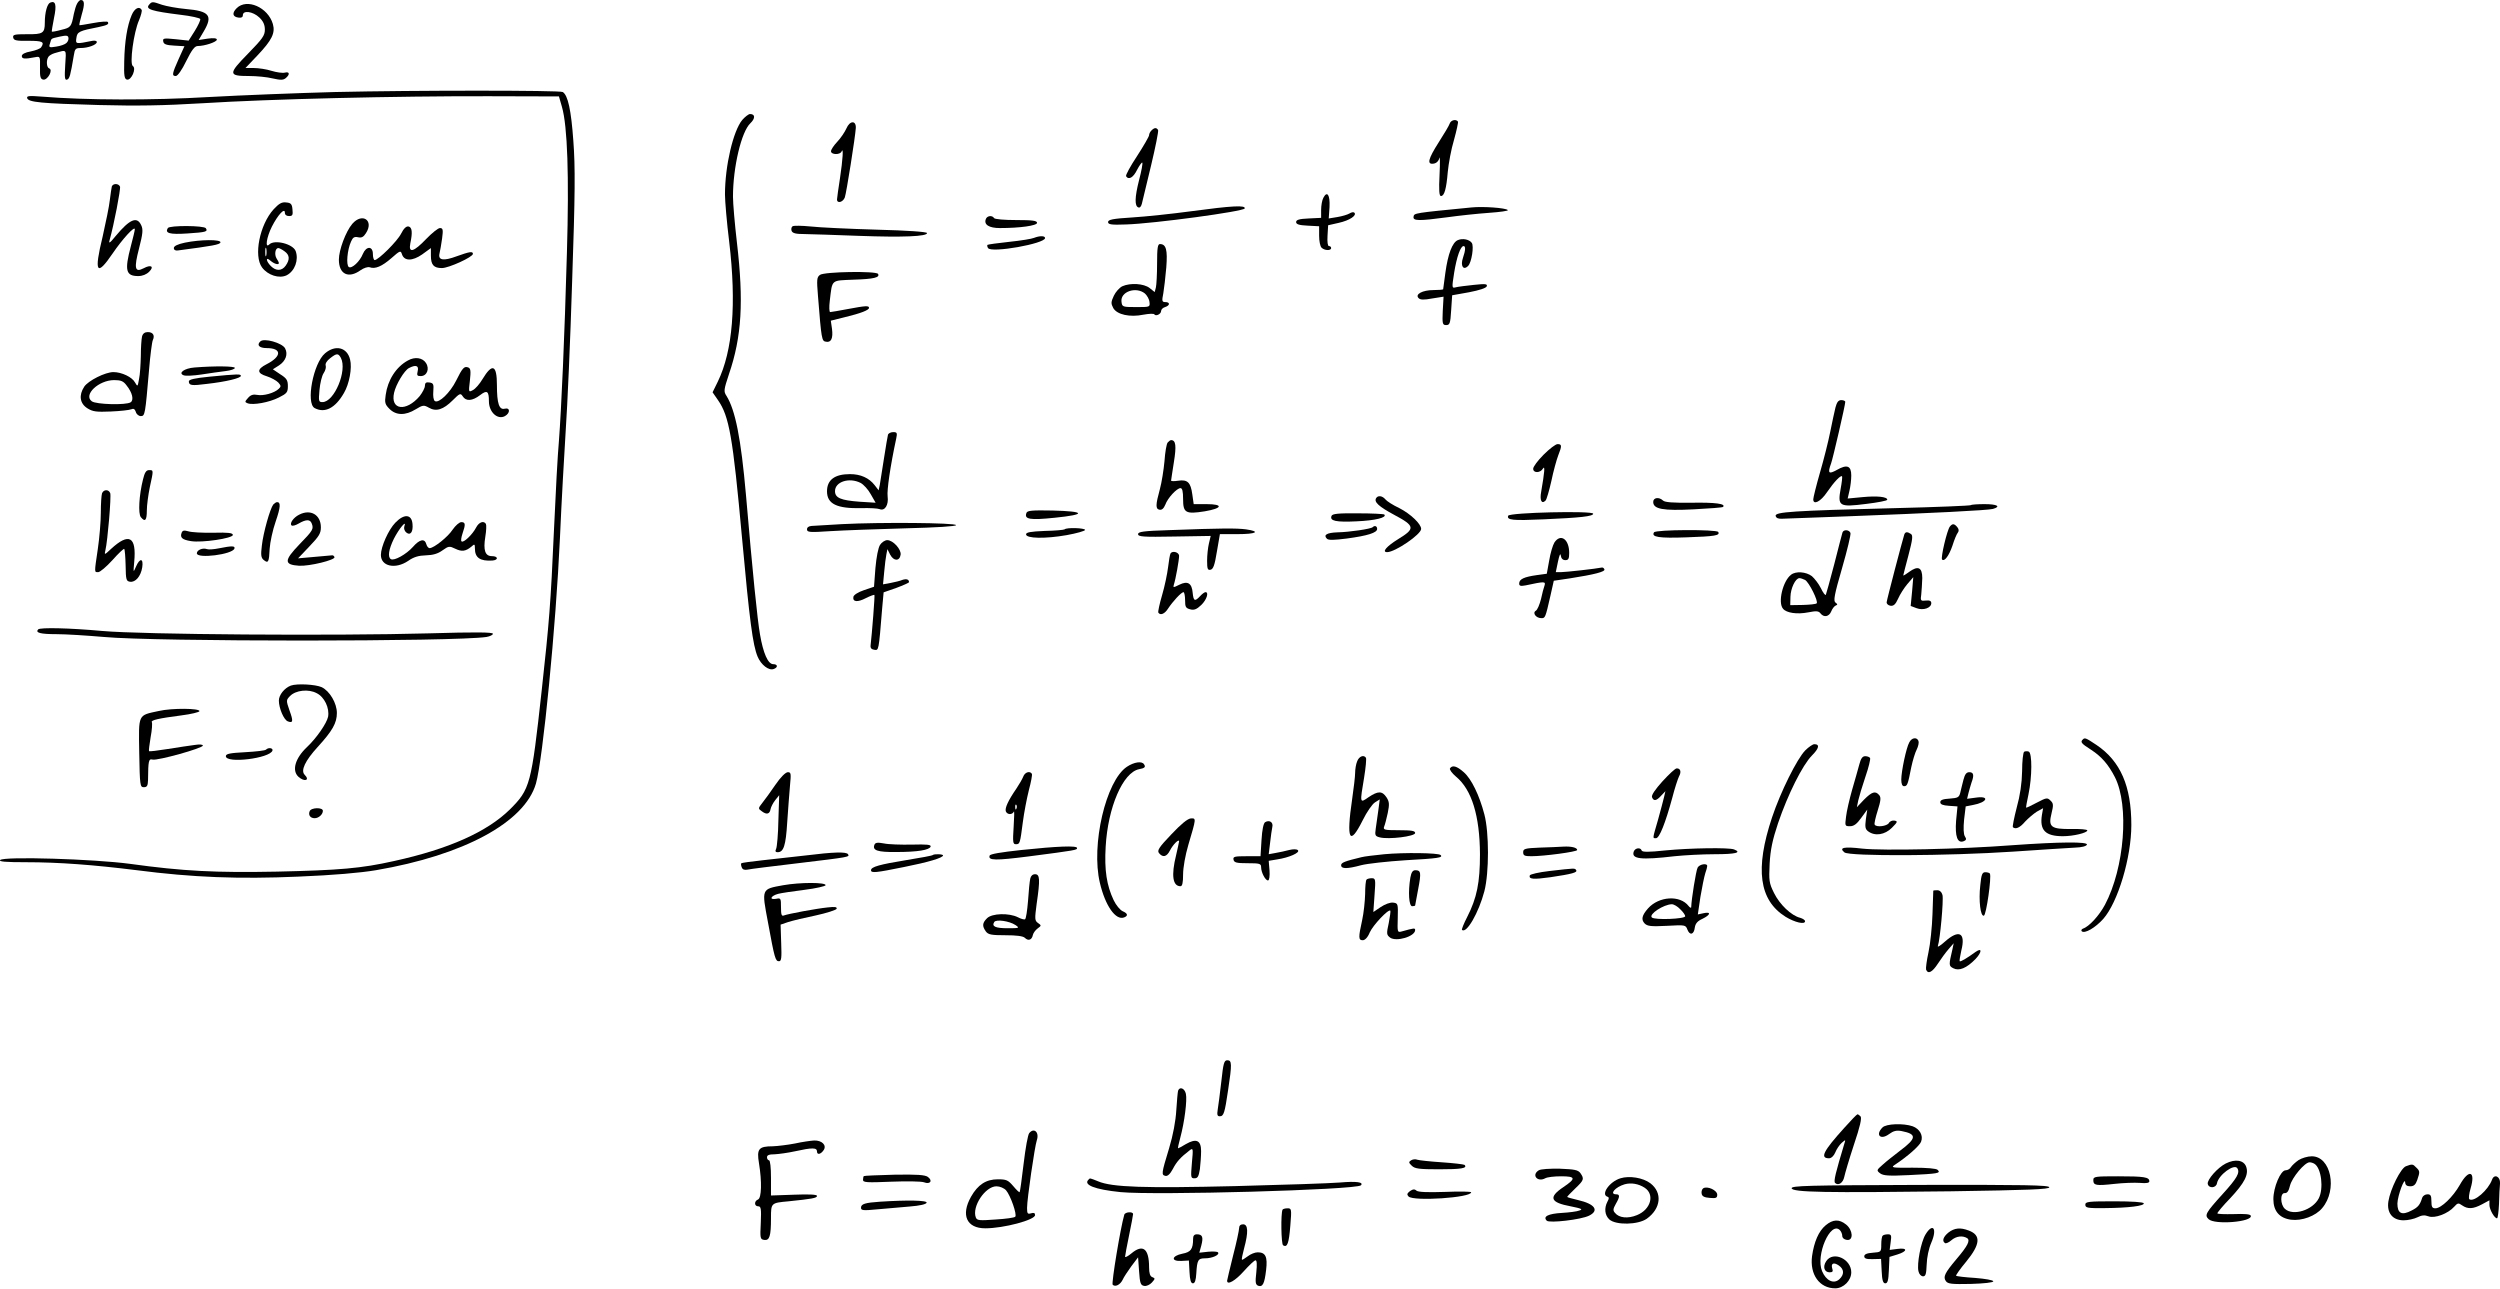
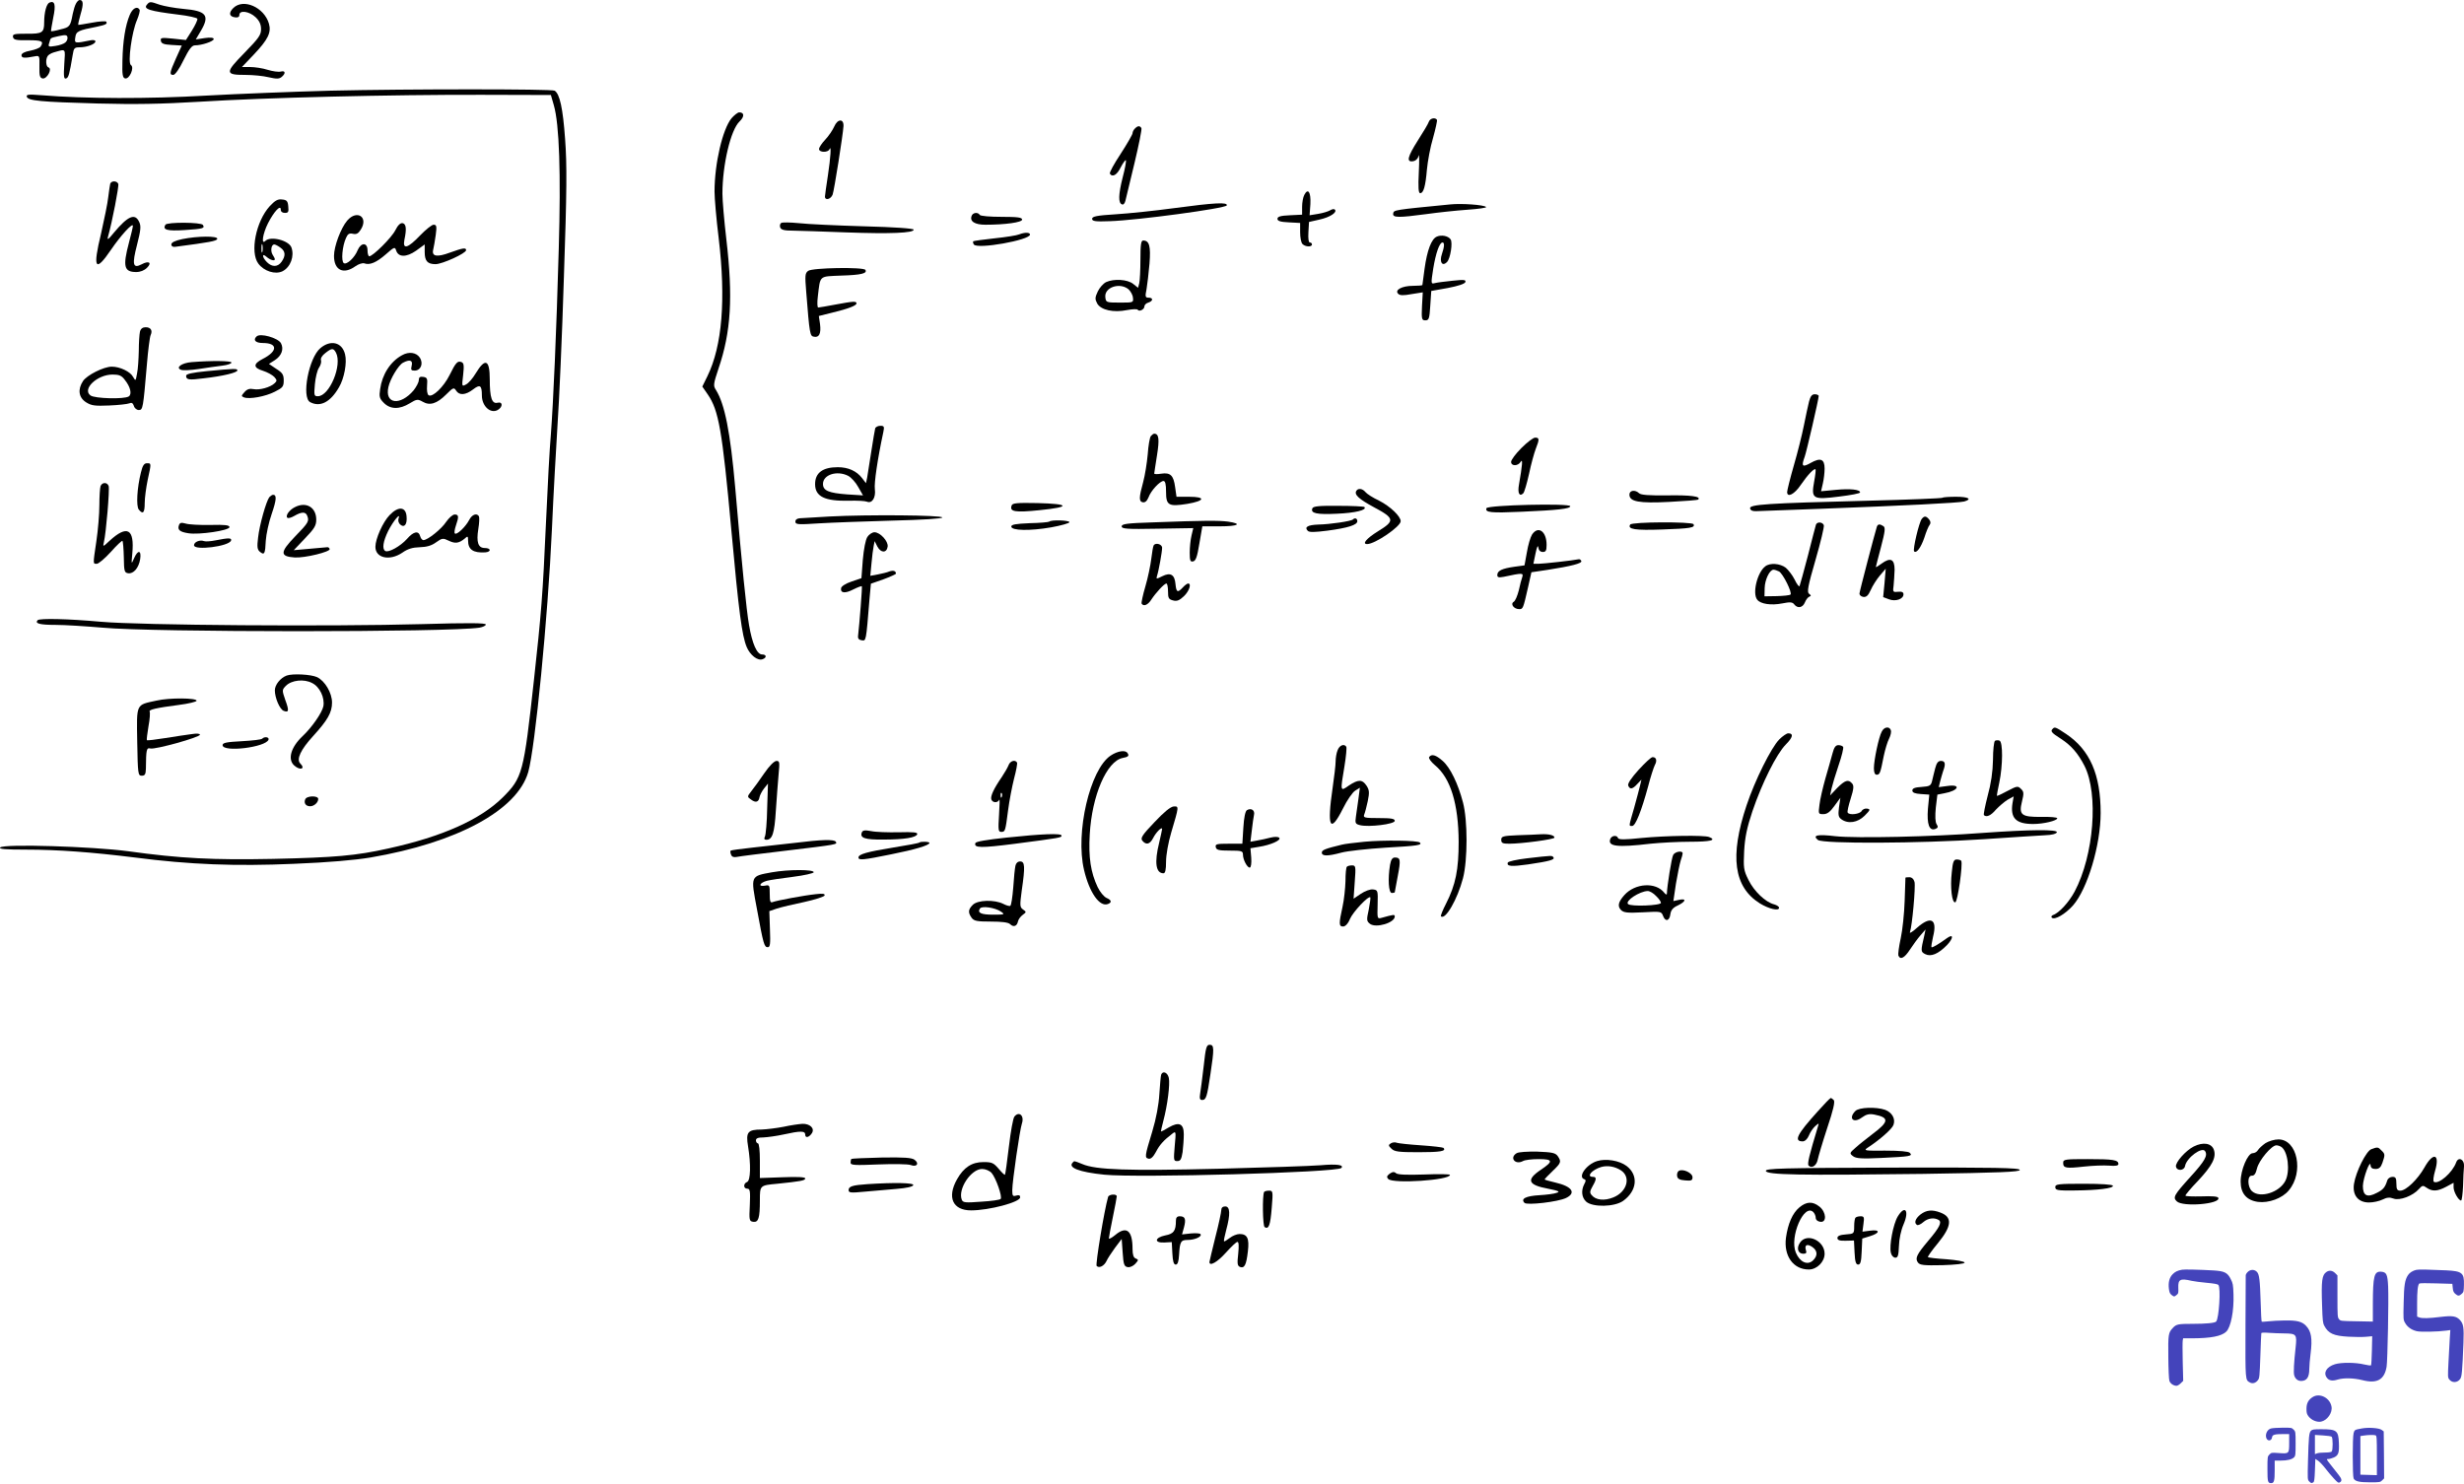
- <svg xmlns="http://www.w3.org/2000/svg" version="1.0" width="1249.683pt" height="644pt" viewBox="0 0 1249.683 644" preserveAspectRatio="xMidYMid meet">
+ <svg xmlns="http://www.w3.org/2000/svg" version="1.0" width="1249.683pt" height="752.362pt" viewBox="0 0 1249.683 752.362" preserveAspectRatio="xMidYMid meet">
  <g transform="translate(-20.60288,691) scale(0.1,-0.1)" fill="#000000" stroke="none">
    <path d="M592 6893 c-6 -10 -13 -34 -17 -53 -12 -64 -15 -68 -62 -79 -25 -7 -47 -11 -48 -9 -1 2 4 32 11 68 14 66 8 88 -19 77 -15 -6 -27 -49 -27 -101 0 -52 -10 -58 -89 -57 -63 0 -72 -2 -69 -17 3 -14 15 -17 76 -16 70 0 82 -5 64 -32 -4 -7 -27 -16 -52 -21 -29 -5 -45 -14 -45 -23 0 -15 15 -16 66 -6 26 5 26 4 25 -52 -1 -46 2 -57 16 -60 22 -4 51 49 30 56 -13 4 -16 40 -4 58 4 6 17 14 30 18 65 18 59 24 54 -60 -4 -62 -2 -76 9 -72 13 4 17 20 34 121 5 33 9 37 35 37 36 0 80 16 80 30 0 6 -10 8 -22 6 -84 -17 -85 -17 -80 15 4 30 14 35 112 54 42 9 52 14 45 25 -2 4 -35 2 -72 -5 -38 -7 -69 -12 -70 -11 -2 2 4 26 12 55 15 50 14 71 -5 71 -5 0 -13 -8 -18 -17z m-54 -198 c-7 -7 -30 -15 -51 -18 -36 -6 -38 -4 -31 16 8 27 2 23 49 34 32 7 41 6 43 -5 2 -8 -2 -20 -10 -27z" />
    <path d="M951 6886 c-19 -22 13 -32 158 -50 52 -6 96 -16 98 -21 2 -6 -11 -33 -27 -59 l-31 -49 -65 7 c-60 6 -65 5 -62 -11 2 -14 15 -19 55 -21 l51 -3 -29 -64 c-33 -74 -35 -85 -14 -85 9 0 31 31 52 75 28 56 42 75 58 75 34 0 95 20 95 32 0 7 -16 9 -45 5 l-46 -7 26 44 c46 78 28 101 -90 111 -44 4 -97 14 -119 21 -48 17 -51 17 -65 0z" />
    <path d="M1389 6869 c-24 -24 -21 -43 9 -47 15 -2 22 2 22 12 0 26 50 19 82 -11 20 -19 28 -37 28 -61 0 -30 -12 -46 -85 -121 -99 -101 -98 -111 6 -111 37 0 90 -5 118 -12 40 -9 53 -9 66 2 21 18 19 33 -5 27 -11 -3 -41 1 -67 9 -25 8 -65 14 -88 14 l-42 0 60 63 c72 76 90 112 77 157 -24 83 -130 130 -181 79z" />
    <path d="M864 6834 c-22 -52 -35 -131 -37 -231 -2 -73 1 -88 14 -91 22 -4 48 56 29 68 -17 10 4 168 31 229 10 24 16 47 13 52 -12 20 -36 7 -50 -27z" />
    <path d="M1881 6450 c-184 -5 -468 -16 -630 -25 -288 -17 -615 -16 -835 2 -65 5 -78 4 -74 -8 7 -20 68 -26 358 -34 192 -5 320 -3 520 9 334 21 969 36 1428 35 l352 -1 15 -52 c28 -97 36 -347 25 -726 -12 -432 -28 -785 -40 -943 -6 -65 -17 -267 -25 -450 -16 -363 -24 -461 -61 -797 -52 -474 -58 -495 -159 -596 -114 -112 -305 -198 -579 -258 -165 -37 -272 -46 -586 -53 -304 -6 -468 2 -735 39 -180 24 -629 38 -648 19 -8 -8 25 -11 130 -11 163 0 336 -13 553 -40 278 -36 510 -45 807 -32 175 7 310 19 388 32 440 75 744 240 800 433 35 123 100 787 120 1227 8 184 22 427 29 540 8 113 23 448 32 744 15 437 16 570 6 702 -11 154 -27 228 -53 244 -14 9 -742 9 -1138 0z" />
    <path d="M3916 6310 c-45 -55 -86 -229 -86 -372 0 -33 9 -139 21 -236 37 -311 18 -546 -57 -700 l-26 -53 27 -39 c56 -81 74 -181 120 -687 38 -417 54 -537 78 -595 17 -41 56 -72 81 -62 22 8 20 24 -3 24 -26 0 -50 55 -66 149 -13 73 -37 311 -70 696 -25 284 -53 425 -98 497 -14 21 -13 30 13 108 64 187 74 363 40 655 -11 94 -20 198 -20 232 0 147 42 325 87 367 25 24 25 46 -2 46 -7 0 -25 -14 -39 -30z" />
    <path d="M7453 6293 c-3 -10 -28 -52 -55 -94 -54 -85 -60 -112 -26 -107 14 2 25 12 29 28 3 14 4 -23 1 -82 -4 -79 -2 -108 7 -108 17 0 27 36 34 120 4 42 17 114 31 160 13 47 22 88 20 92 -9 14 -35 8 -41 -9z" />
    <path d="M4437 6268 c-8 -18 -28 -48 -46 -67 -17 -18 -31 -39 -31 -47 0 -18 46 -19 53 -1 10 24 6 -40 -8 -133 -8 -52 -15 -101 -15 -107 0 -22 30 -14 39 10 8 22 52 301 55 347 2 39 -30 38 -47 -2z" />
    <path d="M5962 6258 c-7 -7 -12 -17 -12 -24 0 -6 -27 -53 -60 -104 -33 -50 -58 -95 -55 -101 13 -20 36 -7 55 32 12 23 24 39 26 36 3 -3 -4 -42 -16 -87 -22 -87 -23 -131 -3 -137 7 -3 14 6 17 19 3 13 24 99 46 191 22 92 38 172 35 177 -8 13 -18 13 -33 -2z" />
    <path d="M765 5978 c-2 -7 -6 -38 -10 -68 -3 -30 -20 -112 -36 -183 -44 -180 -30 -202 50 -84 49 72 111 140 111 121 0 -6 -9 -44 -20 -85 -32 -121 -25 -149 37 -149 21 0 41 8 55 22 26 26 9 37 -28 17 -44 -23 -49 -1 -23 99 19 74 21 95 11 116 -21 46 -57 31 -128 -54 -29 -36 -36 -40 -30 -20 21 74 56 255 52 267 -7 17 -35 17 -41 1z" />
    <path d="M6821 5921 c-6 -11 -11 -38 -11 -60 l0 -40 -62 -3 c-48 -2 -63 -7 -63 -18 0 -11 14 -16 58 -18 l57 -3 0 -47 c0 -27 5 -53 12 -60 15 -15 48 -16 48 -2 0 6 -5 10 -11 10 -6 0 -9 20 -7 52 l3 52 53 12 c54 12 92 37 78 51 -4 4 -15 2 -24 -4 -10 -6 -37 -14 -61 -18 l-43 -7 4 57 c3 61 -12 83 -31 46z" />
    <path d="M1574 5864 c-70 -77 -101 -233 -58 -291 29 -39 86 -57 123 -39 41 21 61 77 45 121 -14 36 -106 59 -132 33 -22 -22 -14 35 13 89 30 59 65 97 65 70 0 -11 8 -17 21 -17 17 0 20 5 17 33 -2 27 -8 33 -31 35 -22 3 -36 -5 -63 -34z m-37 -231 c-3 -10 -5 -2 -5 17 0 19 2 27 5 18 2 -10 2 -26 0 -35z m91 21 c26 -18 28 -41 6 -72 -19 -27 -48 -28 -74 -2 -25 25 -27 49 -2 27 18 -16 42 -23 42 -12 0 3 -5 14 -12 24 -11 19 -6 51 9 51 5 0 19 -7 31 -16z" />
    <path d="M6160 5854 c-96 -13 -229 -27 -295 -31 -97 -6 -120 -11 -120 -23 0 -12 15 -15 90 -12 137 4 588 65 593 80 5 17 -60 14 -268 -14z" />
    <path d="M7561 5873 c-287 -28 -286 -28 -289 -46 -4 -22 27 -22 169 -3 57 8 150 18 207 22 57 4 100 10 95 14 -10 11 -126 19 -182 13z" />
    <path d="M5134 5815 c-11 -28 16 -45 70 -45 101 0 186 12 186 26 0 11 -23 14 -104 14 -59 0 -108 4 -111 10 -9 15 -35 12 -41 -5z" />
    <path d="M1967 5791 c-33 -39 -67 -131 -67 -179 0 -73 48 -96 108 -53 17 12 37 18 46 15 27 -10 61 4 109 46 42 37 46 39 52 20 11 -36 52 -36 101 -2 l44 32 0 -38 c0 -46 14 -62 55 -62 34 0 155 55 155 71 0 14 -17 11 -81 -12 -67 -25 -94 -20 -86 14 3 12 9 46 13 75 6 45 4 52 -11 52 -9 0 -40 -25 -69 -55 -61 -64 -89 -73 -79 -22 12 56 9 81 -9 85 -11 2 -24 -10 -37 -36 -19 -38 -114 -132 -132 -132 -5 0 -9 14 -9 30 0 41 -33 41 -50 1 -15 -38 -55 -75 -70 -66 -15 9 -8 87 11 128 9 21 17 25 35 21 17 -4 27 1 39 20 42 64 -18 105 -68 47z" />
    <path d="M4168 5779 c-6 -4 -8 -14 -5 -23 5 -12 21 -16 64 -16 32 -1 155 -4 273 -9 222 -8 341 -3 340 14 0 6 -96 13 -252 17 -139 4 -288 11 -331 16 -42 4 -82 5 -89 1z" />
    <path d="M1045 5770 c-16 -26 9 -33 98 -27 93 6 103 9 92 26 -8 14 -182 15 -190 1z" />
    <path d="M5375 5721 c-11 -5 -67 -14 -125 -20 -57 -6 -106 -13 -108 -15 -2 -3 -1 -10 3 -16 16 -26 285 22 285 50 0 12 -27 12 -55 1z" />
    <path d="M7494 5710 c-28 -11 -50 -69 -63 -164 -6 -43 -11 -79 -11 -82 0 -2 -22 -4 -48 -4 -55 0 -94 -21 -75 -40 8 -9 26 -10 68 -2 l57 9 -4 -71 c-3 -65 -1 -71 17 -71 18 0 21 8 25 74 l5 75 84 15 c52 10 86 21 89 30 4 12 -7 13 -64 7 -38 -4 -79 -9 -90 -12 -21 -5 -21 -5 -9 73 13 80 32 133 47 133 11 0 10 -21 -3 -59 -14 -40 2 -65 26 -40 17 17 30 99 18 115 -12 17 -45 24 -69 14z" />
    <path d="M1130 5697 c-37 -8 -55 -17 -55 -27 0 -9 8 -14 20 -12 175 23 209 29 213 40 5 16 -101 15 -178 -1z" />
    <path d="M5990 5593 c0 -54 -3 -108 -6 -120 l-6 -23 -25 20 c-29 23 -97 27 -137 9 -14 -7 -33 -28 -42 -47 -15 -32 -15 -39 -3 -62 19 -33 83 -47 151 -33 27 5 51 6 54 2 7 -12 34 1 34 16 0 8 9 17 20 20 25 8 26 25 1 25 -16 0 -18 5 -10 43 4 24 11 82 15 130 7 89 -1 117 -32 117 -11 0 -14 -21 -14 -97z m-61 -150 c11 -10 22 -29 23 -43 3 -25 2 -25 -67 -25 -68 0 -70 1 -73 27 -6 50 72 77 117 41z" />
    <path d="M4305 5536 c-16 -12 -17 -22 -10 -107 17 -215 19 -224 39 -227 27 -6 37 17 31 64 l-6 41 68 17 c83 20 123 36 123 47 0 12 -16 11 -107 -6 -43 -8 -82 -15 -87 -15 -5 0 -6 25 -2 57 13 108 4 100 119 105 101 3 133 11 122 29 -10 15 -268 11 -290 -5z" />
    <path d="M916 5228 c-3 -13 -6 -57 -6 -98 -1 -41 -4 -93 -9 -115 -7 -39 -7 -39 -20 -17 -14 27 -67 52 -108 52 -41 0 -126 -43 -146 -73 -28 -43 -22 -84 16 -108 27 -17 45 -19 117 -16 47 2 92 7 102 11 11 5 18 2 23 -13 3 -12 15 -21 25 -21 21 0 22 9 41 230 6 74 15 142 19 150 11 23 1 40 -25 40 -15 0 -25 -7 -29 -22z m-77 -245 c29 -36 37 -73 20 -84 -23 -15 -173 -11 -194 5 -44 32 34 106 112 106 33 0 46 -5 62 -27z" />
    <path d="M1507 5203 c-19 -18 -5 -33 32 -33 77 0 76 -42 -1 -81 -49 -25 -48 -45 2 -60 22 -7 47 -21 57 -31 14 -16 15 -20 2 -32 -22 -21 -77 -36 -107 -30 -20 4 -33 0 -46 -15 -17 -19 -17 -21 -2 -27 27 -10 107 4 156 29 40 20 45 26 45 57 0 29 -6 39 -38 59 l-37 25 30 19 c34 22 47 56 31 86 -15 27 -106 53 -124 34z" />
    <path d="M1831 5144 c-59 -49 -97 -250 -52 -274 51 -27 103 0 146 75 27 45 42 126 31 168 -15 61 -73 75 -125 31z m79 -23 c33 -63 -33 -221 -92 -221 -19 0 -20 4 -15 60 3 34 12 72 21 85 9 13 13 30 10 38 -3 9 6 24 22 36 33 26 41 26 54 2z" />
    <path d="M2245 5108 c-59 -32 -101 -98 -111 -172 -6 -39 -3 -48 19 -70 33 -33 79 -34 131 -2 36 22 41 22 66 8 36 -21 72 -10 119 37 35 35 39 37 50 20 16 -26 48 -24 87 6 35 27 44 20 44 -31 0 -54 43 -94 80 -74 27 15 27 44 -1 37 -28 -7 -39 26 -39 118 0 102 -23 111 -72 30 -14 -24 -36 -49 -48 -55 -22 -12 -22 -11 -15 48 5 47 4 60 -8 65 -20 8 -29 -1 -61 -66 -30 -60 -86 -114 -106 -102 -7 4 -10 25 -8 49 3 36 0 41 -19 44 -17 3 -23 -2 -23 -17 0 -10 -12 -33 -26 -51 -68 -80 -148 -70 -128 17 9 41 51 111 74 123 34 18 51 13 44 -15 -5 -21 -3 -25 15 -25 31 0 46 36 26 66 -17 26 -55 32 -90 12z" />
    <path d="M1178 5073 c-51 -4 -83 -28 -54 -39 10 -4 49 -2 89 4 40 6 93 14 120 17 26 3 47 10 47 16 0 9 -102 10 -202 2z" />
    <path d="M1253 5027 c-72 -7 -103 -14 -103 -23 0 -21 13 -23 90 -13 98 11 170 29 170 40 0 10 -12 10 -157 -4z" />
    <path d="M9381 4873 c-5 -21 -17 -75 -26 -121 -9 -46 -32 -138 -51 -203 -19 -66 -34 -127 -34 -135 0 -30 37 -12 69 36 35 51 68 86 75 79 2 -2 -1 -30 -7 -62 -16 -88 -7 -93 127 -76 58 7 106 16 106 21 0 15 -51 20 -124 13 l-74 -7 9 39 c5 21 9 55 9 76 0 49 -21 57 -72 28 -41 -23 -47 -17 -29 32 9 24 71 292 71 308 0 5 -9 9 -20 9 -14 0 -22 -10 -29 -37z" />
    <path d="M4645 4738 c-2 -7 -11 -60 -20 -118 -9 -58 -18 -117 -21 -133 l-6 -28 -20 26 c-28 36 -70 55 -123 55 -77 0 -115 -29 -115 -86 0 -63 49 -87 173 -84 40 1 80 -1 90 -5 26 -11 46 21 40 64 -4 30 13 149 43 289 6 28 4 32 -15 32 -12 0 -23 -6 -26 -12z m-137 -242 c15 -8 38 -33 51 -57 l24 -42 -80 5 c-94 7 -123 19 -123 53 0 47 71 70 128 41z" />
    <path d="M6043 4698 c-6 -7 -13 -49 -16 -93 -4 -44 -14 -107 -23 -140 -22 -80 -22 -99 -2 -103 12 -2 21 6 29 25 12 34 58 83 76 83 9 0 13 -16 13 -55 0 -69 13 -76 108 -61 89 15 95 36 9 36 l-64 0 -7 49 c-8 60 -24 75 -71 68 -19 -3 -35 -3 -35 1 0 4 7 45 14 92 13 81 10 110 -14 110 -4 0 -12 -6 -17 -12z" />
    <path d="M7922 4637 c-29 -29 -52 -60 -52 -70 0 -23 36 -22 49 1 11 17 8 -17 -9 -116 -8 -43 2 -64 22 -44 5 5 18 49 29 98 10 49 26 106 34 127 19 48 19 57 -3 57 -10 0 -41 -24 -70 -53z" />
    <path d="M921 4514 c-20 -79 -25 -172 -11 -189 21 -26 30 -17 30 33 0 26 7 78 15 117 19 87 19 85 -4 85 -14 0 -22 -12 -30 -46z" />
    <path d="M716 4444 c-3 -9 -6 -52 -6 -97 0 -45 -7 -127 -15 -181 -18 -122 -18 -116 2 -116 9 0 41 27 71 60 30 34 57 59 59 56 3 -3 6 -40 7 -83 1 -71 3 -78 22 -81 27 -4 54 27 61 72 7 46 -12 48 -31 4 -14 -32 -14 -32 -9 24 12 126 -26 147 -116 64 -33 -31 -34 -31 -28 -6 11 45 30 269 24 285 -8 20 -33 19 -41 -1z" />
    <path d="M7085 4420 c-12 -19 13 -42 91 -84 103 -55 106 -68 19 -121 -58 -36 -83 -65 -55 -65 40 0 170 89 170 116 0 25 -54 76 -109 104 -32 15 -63 35 -70 44 -15 18 -37 21 -46 6z" />
    <path d="M8470 4401 c0 -36 49 -45 203 -37 78 4 144 9 146 12 16 16 -40 23 -156 21 -95 -1 -135 2 -144 11 -20 19 -49 15 -49 -7z" />
    <path d="M1572 4388 c-16 -21 -50 -141 -57 -205 -6 -48 -4 -61 9 -72 23 -19 27 -11 30 56 2 32 15 93 30 136 25 73 26 97 7 97 -5 0 -13 -6 -19 -12z" />
    <path d="M10058 4385 c-3 -3 -173 -10 -378 -15 -516 -13 -602 -19 -598 -39 3 -11 13 -15 33 -14 17 1 163 6 325 12 427 16 702 30 728 37 42 12 22 24 -41 24 -35 0 -66 -2 -69 -5z" />
    <path d="M5337 4346 c-12 -32 16 -37 142 -24 159 16 154 32 -11 36 -103 2 -127 0 -131 -12z" />
    <path d="M1701 4337 c-28 -14 -48 -43 -38 -53 4 -5 21 0 36 9 36 21 57 22 65 1 11 -28 7 -35 -61 -105 -78 -81 -78 -102 -2 -107 52 -3 182 29 177 43 -2 6 -7 10 -13 9 -5 0 -46 -4 -90 -8 l-79 -7 57 60 c48 50 57 65 57 95 0 63 -52 93 -109 63z" />
    <path d="M6862 4331 c-10 -25 22 -32 125 -27 94 4 153 19 139 34 -3 3 -63 6 -132 6 -98 1 -128 -2 -132 -13z" />
    <path d="M7745 4332 c-8 -22 22 -25 178 -18 182 8 247 15 247 28 0 16 -419 6 -425 -10z" />
    <path d="M2182 4297 c-34 -35 -72 -120 -72 -161 0 -57 72 -73 136 -30 28 20 53 27 89 28 35 1 60 8 83 25 31 22 35 22 64 8 33 -16 52 -13 81 11 15 14 17 13 17 -10 0 -46 26 -64 88 -60 31 3 28 22 -3 22 -34 0 -44 29 -33 97 5 30 6 58 3 64 -11 18 -35 9 -49 -18 -18 -35 -64 -79 -73 -69 -4 3 -1 21 5 39 16 46 15 57 -6 57 -10 0 -29 -17 -43 -37 -23 -36 -93 -92 -115 -93 -7 0 -14 9 -17 20 -8 30 -34 24 -67 -14 -33 -37 -94 -71 -110 -61 -17 10 -11 49 15 102 26 51 66 99 52 61 -3 -9 1 -22 9 -29 21 -18 36 1 32 42 -4 49 -42 52 -86 6z" />
    <path d="M4415 4290 c-71 -4 -140 -8 -152 -9 -14 -1 -23 -7 -23 -17 0 -15 13 -16 118 -9 64 4 232 10 372 14 159 4 255 10 255 16 0 12 -380 15 -570 5z" />
    <path d="M9953 4278 c-14 -17 -47 -157 -39 -165 12 -12 35 20 52 70 9 29 21 58 27 65 6 8 5 17 -3 27 -15 18 -24 19 -37 3z" />
    <path d="M7068 4275 c-8 -9 -118 -25 -176 -26 -54 -2 -72 -13 -53 -32 8 -8 35 -7 99 1 105 14 152 29 152 48 0 14 -12 19 -22 9z" />
    <path d="M5528 4264 c-4 -3 -48 -7 -100 -8 -71 -3 -93 -7 -93 -17 0 -21 95 -23 203 -4 50 9 92 21 92 26 0 10 -93 13 -102 3z" />
    <path d="M6050 4260 c-129 -4 -155 -8 -155 -20 0 -13 25 -15 182 -12 l181 3 -9 -38 c-5 -21 -9 -60 -9 -86 0 -41 3 -48 17 -45 14 3 21 23 32 91 l15 87 88 0 c94 0 118 13 42 24 -48 6 -119 6 -384 -4z" />
    <path d="M1114 4247 c-9 -24 2 -35 47 -42 54 -9 209 14 209 31 0 10 -23 13 -97 11 -54 -1 -110 2 -125 7 -22 6 -29 5 -34 -7z" />
    <path d="M8474 4249 c-15 -24 25 -30 163 -25 143 5 168 9 158 27 -9 13 -312 12 -321 -2z" />
    <path d="M9416 4248 c-2 -7 -21 -78 -41 -158 -21 -80 -40 -149 -42 -153 -3 -5 -14 10 -25 33 -11 22 -32 49 -45 60 -29 22 -80 26 -104 7 -41 -31 -67 -139 -40 -170 17 -21 70 -29 126 -18 40 8 52 7 61 -5 17 -22 43 -17 54 10 5 13 15 26 22 29 11 4 10 7 -1 15 -11 8 -6 38 33 172 26 90 45 169 42 176 -7 17 -35 18 -40 2z m-187 -237 c20 -11 68 -108 58 -117 -4 -4 -35 -7 -69 -8 l-63 -1 1 42 c1 42 25 93 45 93 6 0 18 -4 28 -9z" />
    <path d="M9725 4238 c-11 -35 -87 -325 -88 -338 -1 -8 7 -16 19 -18 15 -2 25 6 38 35 9 21 30 54 46 73 l30 35 -6 -72 -7 -72 29 -11 c34 -13 74 1 74 25 0 11 -8 15 -27 13 -26 -3 -28 -1 -23 32 2 19 4 55 5 80 0 54 -21 64 -66 31 -16 -12 -29 -20 -29 -17 0 2 12 48 26 101 21 80 23 99 12 106 -18 12 -28 11 -33 -3z" />
    <path d="M7976 4198 c-8 -13 -20 -53 -26 -90 l-12 -66 -51 -7 c-63 -9 -87 -20 -87 -42 0 -12 7 -14 33 -9 93 20 100 20 94 0 -4 -10 -12 -41 -18 -69 -7 -27 -18 -54 -26 -58 -18 -11 1 -37 28 -37 19 0 20 1 45 111 l17 76 81 12 c121 19 177 33 172 45 -2 6 -8 10 -13 9 -28 -6 -181 -23 -204 -23 l-26 0 11 53 c7 33 12 44 14 30 2 -15 10 -23 23 -23 15 0 19 7 19 36 0 69 -43 99 -74 52z" />
    <path d="M4605 4186 c-9 -14 -18 -60 -23 -116 l-7 -93 -50 -17 c-30 -10 -51 -24 -53 -33 -5 -26 20 -29 62 -7 22 11 41 18 43 16 3 -2 -12 -191 -19 -251 -2 -14 4 -21 18 -23 23 -3 22 -11 40 210 l7 77 63 22 c35 13 64 26 64 29 0 14 -13 18 -34 11 -11 -5 -38 -11 -58 -15 l-38 -7 6 63 c3 35 8 74 11 88 l5 25 14 -28 c18 -33 47 -33 52 0 4 27 -38 73 -67 73 -11 0 -28 -11 -36 -24z" />
    <path d="M1300 4169 c-25 -5 -51 -7 -59 -4 -21 8 -51 -4 -51 -21 0 -28 178 -6 188 24 4 14 -13 14 -78 1z" />
    <path d="M6057 4143 c-3 -5 -8 -35 -12 -68 -4 -33 -17 -96 -30 -140 -13 -44 -21 -83 -19 -87 10 -16 32 -7 49 20 23 35 66 82 77 82 4 0 8 -18 8 -40 0 -34 3 -40 26 -46 19 -5 32 0 55 22 27 26 39 64 21 64 -5 0 -17 -9 -27 -20 -26 -28 -33 -25 -37 16 -4 49 -25 62 -67 41 -30 -15 -32 -15 -27 1 9 27 26 123 26 143 0 19 -34 28 -43 12z" />
    <path d="M397 3764 c-16 -17 11 -24 91 -24 48 0 155 -7 237 -14 254 -24 1757 -24 1913 0 17 3 32 10 32 16 0 8 -86 9 -322 2 -466 -13 -1434 -6 -1631 12 -166 15 -309 18 -320 8z" />
    <path d="M1660 3483 c-32 -12 -60 -47 -60 -75 0 -38 25 -97 45 -104 26 -10 28 1 8 55 -17 50 -17 51 3 72 29 29 92 36 133 14 39 -19 65 -75 57 -118 -7 -33 -58 -107 -106 -152 -59 -56 -76 -117 -42 -148 30 -27 59 -18 31 10 -21 21 2 70 65 139 74 81 96 120 96 170 0 49 -36 110 -76 129 -31 14 -123 19 -154 8z" />
    <path d="M1000 3356 c-106 -23 -101 -12 -98 -209 3 -164 4 -172 23 -172 16 0 20 7 21 35 1 99 3 108 23 103 25 -6 251 57 251 70 0 6 -17 7 -42 3 -24 -3 -83 -12 -133 -20 -49 -8 -92 -13 -94 -11 -2 2 2 34 8 70 7 36 9 70 6 75 -6 10 33 19 148 34 48 6 89 16 90 21 3 15 -139 16 -203 1z" />
    <path d="M9750 3199 c-15 -26 -40 -145 -40 -186 0 -22 5 -33 14 -33 16 0 19 8 36 95 7 33 19 73 27 88 8 16 12 35 9 43 -8 21 -34 17 -46 -7z" />
    <path d="M10617 3213 c-13 -12 -7 -20 42 -51 52 -34 86 -73 119 -137 72 -143 48 -453 -50 -638 -29 -54 -79 -109 -110 -119 -7 -3 -10 -9 -6 -13 14 -14 68 17 108 62 73 83 140 306 140 469 0 194 -54 319 -174 400 -54 36 -59 38 -69 27z" />
    <path d="M9230 3159 c-41 -42 -123 -206 -166 -335 -86 -258 -65 -414 68 -497 46 -28 97 -40 97 -22 0 6 -11 13 -24 17 -45 11 -103 67 -131 124 -25 50 -26 62 -22 147 4 70 14 118 42 202 49 144 122 290 169 338 36 36 41 57 12 57 -7 0 -28 -14 -45 -31z" />
    <path d="M1536 3163 c-4 -5 -51 -10 -104 -13 -77 -4 -97 -8 -97 -20 0 -38 220 -11 233 28 4 13 -20 17 -32 5z" />
    <path d="M10324 3152 c-5 -4 -10 -47 -10 -97 -1 -60 -10 -121 -27 -182 -13 -51 -22 -95 -19 -98 13 -12 35 -3 61 28 16 17 43 40 59 50 l31 17 -6 -34 c-12 -76 17 -106 105 -106 53 0 122 17 122 29 0 5 -36 8 -80 7 -102 -1 -116 10 -99 78 10 41 10 50 -5 64 -16 16 -20 15 -68 -10 -28 -15 -53 -27 -54 -25 -1 1 4 31 12 67 18 86 19 206 1 213 -8 3 -18 2 -23 -1z" />
    <path d="M6990 3104 c-6 -14 -10 -40 -10 -57 0 -18 -7 -77 -15 -132 -30 -204 -13 -237 53 -105 20 41 48 81 61 89 l24 15 -7 -54 c-4 -30 -10 -72 -13 -92 -5 -34 -3 -38 21 -44 44 -11 176 5 176 22 0 11 -18 14 -81 14 -73 0 -80 2 -74 18 4 9 12 40 18 68 9 44 8 56 -6 78 -22 33 -42 33 -90 1 -44 -31 -44 -32 -22 99 8 49 12 93 9 98 -11 17 -35 7 -44 -18z" />
    <path d="M9500 3088 c-7 -24 -22 -81 -36 -127 -13 -46 -27 -106 -30 -133 -6 -47 -6 -48 20 -48 19 0 34 11 56 42 l30 41 -7 -48 c-5 -40 -3 -50 12 -61 34 -25 83 -17 118 18 29 29 30 33 13 36 -10 2 -23 -3 -28 -12 -9 -16 -63 -23 -71 -8 -3 4 4 35 15 70 16 50 17 66 8 77 -19 23 -36 18 -76 -22 l-36 -38 7 34 c4 18 20 72 36 119 16 46 26 88 23 93 -3 5 -14 9 -24 9 -14 0 -22 -11 -30 -42z" />
    <path d="M5839 3077 c-105 -70 -180 -391 -135 -580 27 -115 79 -189 121 -173 21 8 19 20 -7 31 -13 6 -33 30 -45 55 -35 74 -47 150 -40 268 11 196 86 371 167 387 28 5 34 11 25 24 -10 18 -50 12 -86 -12z" />
    <path d="M7454 3069 c-3 -6 10 -24 30 -41 79 -65 119 -196 120 -388 0 -141 -15 -218 -64 -314 -17 -33 -28 -61 -26 -64 22 -22 84 86 112 193 24 93 24 293 0 384 -25 96 -65 178 -103 211 -35 31 -57 37 -69 19z" />
    <path d="M8516 3004 c-36 -40 -56 -69 -52 -79 8 -21 22 -19 46 8 l21 22 -7 -30 c-4 -16 -17 -67 -30 -113 -28 -97 -28 -92 -10 -92 17 0 47 76 81 201 12 47 28 96 34 108 13 23 7 41 -12 40 -7 0 -38 -29 -71 -65z" />
    <path d="M4082 2987 c-23 -34 -53 -75 -65 -90 -22 -28 -22 -29 -2 -43 24 -18 39 -13 43 12 2 10 12 30 23 44 l20 25 -4 -125 c-1 -69 -7 -133 -11 -142 -6 -13 -4 -18 7 -18 30 0 41 32 48 148 4 64 11 147 14 185 6 61 5 67 -11 67 -12 -1 -36 -25 -62 -63z" />
    <path d="M5321 3028 c-5 -13 -21 -40 -35 -61 -40 -58 -58 -97 -52 -113 7 -17 32 -18 40 -1 3 6 2 -27 -1 -75 -5 -78 -4 -88 11 -88 20 0 21 2 35 111 6 47 20 119 30 159 11 41 18 78 15 82 -10 16 -35 8 -43 -14z m-34 -160 c-3 -8 -6 -5 -6 6 -1 11 2 17 5 13 3 -3 4 -12 1 -19z" />
    <path d="M10021 3013 c-5 -21 -13 -50 -16 -65 -6 -24 -12 -27 -53 -30 -34 -2 -47 -7 -47 -18 0 -11 13 -16 43 -18 l43 -3 -7 -72 c-6 -79 7 -114 38 -102 13 5 15 11 6 24 -7 11 -8 41 -4 84 l8 66 36 7 c72 13 86 47 16 37 l-45 -6 7 29 c4 16 11 39 15 52 14 37 11 52 -11 52 -14 0 -22 -10 -29 -37z" />
    <path d="M1754 2855 c-8 -19 3 -35 25 -35 20 0 41 19 41 37 0 18 -59 17 -66 -2z" />
    <path d="M6061 2739 c-63 -66 -72 -81 -61 -94 19 -23 38 -18 54 13 15 30 46 61 46 46 -1 -5 -7 -36 -15 -69 -25 -101 -17 -155 22 -155 9 0 13 17 13 59 0 34 11 96 26 147 40 135 40 134 13 133 -16 -1 -49 -28 -98 -80z" />
    <path d="M6530 2800 c-8 -5 -15 -37 -18 -89 l-5 -81 -69 0 c-61 0 -69 -2 -66 -17 3 -15 15 -18 71 -18 60 0 67 -2 67 -20 0 -26 22 -68 35 -66 6 1 9 23 7 50 l-4 48 42 7 c60 9 116 34 104 46 -6 6 -23 6 -44 1 -19 -5 -50 -12 -69 -15 l-33 -6 7 58 c3 31 9 67 11 78 6 24 -15 37 -36 24z" />
    <path d="M4577 2687 c-11 -28 16 -37 108 -36 108 0 167 10 173 27 3 10 -18 12 -95 10 -54 -1 -117 1 -139 6 -32 6 -43 4 -47 -7z" />
    <path d="M10265 2685 c-260 -20 -647 -28 -750 -17 -93 11 -118 5 -89 -19 25 -20 515 -18 844 4 140 10 279 18 309 20 33 1 56 7 59 15 5 15 -134 14 -373 -3z" />
    <path d="M5311 2661 c-102 -11 -156 -20 -158 -28 -9 -25 30 -25 195 -4 239 31 242 32 242 42 0 13 -98 9 -279 -10z" />
    <path d="M7903 2673 c-75 -3 -83 -6 -83 -23 0 -17 7 -20 41 -20 62 0 229 22 229 31 0 12 -29 19 -68 17 -20 -1 -74 -4 -119 -5z" />
    <path d="M8373 2654 c-14 -38 34 -44 204 -24 48 5 139 10 201 10 103 0 137 8 96 24 -26 10 -219 7 -343 -5 -85 -9 -116 -9 -119 0 -5 16 -32 13 -39 -5z" />
    <path d="M4235 2634 c-60 -7 -157 -18 -215 -24 -57 -6 -106 -13 -108 -15 -3 -2 -2 -12 2 -21 4 -11 14 -14 29 -11 12 3 126 17 252 32 258 31 259 31 250 45 -8 13 -73 11 -210 -6z" />
    <path d="M7126 2640 c-49 -5 -101 -11 -115 -15 -83 -20 -101 -27 -101 -40 0 -19 30 -19 100 0 30 8 131 19 224 25 162 9 187 13 173 26 -11 11 -185 13 -281 4z" />
    <path d="M4869 2636 c-2 -3 -61 -14 -130 -25 -135 -22 -179 -34 -179 -51 0 -15 23 -13 165 16 121 24 195 46 195 58 0 7 -45 8 -51 2z" />
    <path d="M8692 2573 c-8 -15 -31 -158 -32 -197 0 -6 -6 -4 -13 5 -43 56 -149 49 -203 -12 -31 -35 -35 -56 -17 -75 14 -14 32 -16 111 -12 92 5 94 5 103 -19 12 -31 33 -25 37 11 3 19 13 32 38 43 41 20 45 37 5 28 l-28 -6 13 88 c8 48 19 101 24 117 6 16 10 33 10 37 0 16 -39 9 -48 -8z m-87 -208 c14 -13 25 -29 25 -35 0 -14 -154 -20 -167 -6 -16 16 59 65 100 66 10 0 29 -11 42 -25z" />
    <path d="M7951 2556 c-52 -6 -96 -16 -98 -22 -6 -19 18 -21 103 -9 109 16 136 24 129 35 -7 11 -3 11 -134 -4z" />
    <path d="M7256 2523 c-12 -73 -7 -143 9 -143 8 0 15 2 15 4 0 2 7 39 15 81 16 83 14 95 -14 95 -13 0 -20 -10 -25 -37z" />
    <path d="M10105 2485 c-9 -77 1 -158 18 -152 12 3 39 194 30 210 -2 4 -13 7 -23 7 -15 0 -20 -11 -25 -65z" />
    <path d="M5356 2518 c-3 -13 -8 -62 -11 -110 -4 -49 -10 -90 -15 -93 -4 -3 -21 2 -36 10 -44 22 -129 20 -154 -5 -24 -24 -25 -39 -6 -66 12 -16 27 -19 98 -19 54 0 88 -4 97 -13 17 -17 35 -11 40 14 2 10 13 25 24 33 19 14 19 15 2 27 -17 12 -17 20 -7 96 18 123 16 148 -8 148 -12 0 -21 -8 -24 -22z m-74 -232 c22 -15 20 -16 -39 -16 -61 0 -81 9 -67 31 9 15 76 5 106 -15z" />
    <path d="M7037 2513 c-4 -3 -7 -36 -7 -72 -1 -36 -7 -95 -15 -131 -19 -86 -19 -100 3 -100 11 0 25 14 35 39 16 36 93 118 103 109 2 -3 -2 -30 -8 -62 -12 -54 -11 -59 7 -73 31 -22 125 6 125 38 0 11 -6 10 -67 -7 -22 -6 -22 -4 -20 67 2 72 1 74 -23 77 -15 2 -41 -8 -62 -22 l-37 -25 6 85 c6 79 5 84 -14 84 -11 0 -23 -3 -26 -7z" />
    <path d="M4121 2485 c-110 -20 -108 -16 -76 -186 33 -180 37 -194 55 -194 12 0 14 16 11 91 l-3 92 38 13 c22 7 84 22 138 33 55 12 101 27 104 33 3 10 -9 11 -45 7 -58 -6 -197 -32 -218 -40 -12 -5 -15 3 -15 41 0 45 -1 47 -25 42 -36 -6 -26 15 11 25 16 4 75 13 132 20 56 7 104 18 105 23 3 15 -128 15 -212 0z" />
    <path d="M9870 2458 c0 -2 -2 -55 -4 -118 -2 -63 -11 -149 -20 -190 -9 -41 -14 -80 -12 -87 10 -24 31 -13 59 30 15 23 39 56 53 72 l26 30 -6 -29 c-19 -81 -19 -84 4 -96 29 -15 66 0 111 46 32 34 34 59 1 36 -44 -32 -76 -51 -80 -47 -2 2 2 26 8 53 23 90 -11 108 -82 45 -23 -21 -39 -30 -35 -21 11 31 29 228 23 254 -4 15 -14 24 -26 24 -11 0 -20 -1 -20 -2z" />
    <path d="M6311 1503 c-7 -60 -15 -123 -18 -140 -4 -25 -2 -33 10 -33 20 0 25 15 42 131 20 132 19 149 -4 149 -16 0 -20 -14 -30 -107z" />
    <path d="M6095 1458 c-2 -7 -6 -51 -9 -98 -3 -53 -16 -124 -36 -190 -39 -128 -39 -133 -18 -138 11 -2 23 9 37 35 18 35 38 58 84 93 17 13 18 10 11 -63 -6 -73 -6 -77 13 -77 16 0 21 9 27 46 3 26 6 66 6 90 0 54 -24 65 -76 35 -19 -12 -37 -21 -39 -21 -2 0 3 24 11 53 21 78 35 188 28 219 -6 28 -31 38 -39 16z" />
    <path d="M9425 1272 c-105 -116 -123 -152 -76 -152 11 0 24 12 31 29 6 16 21 38 32 48 20 17 20 17 14 -2 -44 -146 -55 -190 -47 -198 16 -16 40 0 46 30 3 15 24 87 48 160 31 92 41 135 33 143 -5 5 -12 10 -15 10 -4 -1 -33 -31 -66 -68z" />
    <path d="M9616 1274 c-37 -37 -10 -65 33 -33 22 16 37 20 63 15 77 -15 75 -36 -8 -98 -31 -24 -71 -55 -88 -71 -30 -26 -30 -28 -12 -42 16 -12 43 -14 145 -9 144 7 160 9 143 26 -7 7 -52 11 -124 11 -108 -1 -112 0 -88 16 61 40 122 94 129 114 12 31 -7 64 -42 77 -46 16 -133 13 -151 -6z" />
    <path d="M5351 1246 c-7 -8 -19 -76 -28 -152 -9 -77 -18 -141 -20 -143 -2 -3 -16 11 -32 30 -26 30 -34 34 -77 34 -59 0 -100 -27 -134 -87 -52 -92 -22 -158 71 -158 93 0 249 42 249 66 0 11 -6 13 -20 9 -17 -5 -20 -2 -20 27 0 44 38 306 49 339 13 39 -14 64 -38 35z m-116 -286 c22 -25 56 -122 46 -132 -4 -5 -48 -11 -99 -14 -80 -6 -92 -5 -98 10 -21 54 47 156 103 156 17 0 38 -9 48 -20z" />
    <path d="M4180 1194 c-36 -7 -86 -13 -111 -14 -71 0 -81 -13 -69 -85 15 -92 13 -174 -5 -181 -20 -8 -19 -34 1 -34 14 0 16 -12 13 -82 -4 -78 -3 -83 17 -86 27 -4 34 19 34 109 0 76 0 76 88 84 116 12 142 16 142 27 0 7 -38 9 -115 6 l-115 -4 0 88 c0 52 -4 88 -10 88 -5 0 -10 7 -10 15 0 11 11 15 38 15 20 1 66 7 102 15 86 19 110 19 110 -1 0 -19 20 -14 34 8 15 24 -10 48 -48 47 -17 -1 -60 -7 -96 -15z" />
    <path d="M11696 1111 c-16 -11 -33 -27 -38 -35 -5 -9 -17 -16 -27 -16 -25 0 -61 -85 -61 -144 0 -60 30 -95 88 -103 54 -7 123 18 156 58 78 92 44 259 -52 259 -21 0 -50 -9 -66 -19z m80 -19 c34 -22 46 -123 21 -172 -30 -59 -128 -90 -169 -53 -24 21 -25 81 -1 79 12 -1 20 11 26 37 10 41 74 117 98 117 8 0 19 -4 25 -8z" />
    <path d="M7260 1110 c-13 -8 -13 -12 3 -27 15 -15 36 -18 136 -18 111 0 144 5 128 22 -4 3 -55 9 -114 13 -60 4 -115 10 -123 13 -8 4 -22 2 -30 -3z" />
    <path d="M11332 1094 c-41 -21 -94 -81 -90 -102 5 -24 42 -21 46 3 8 42 87 100 102 75 14 -22 -2 -50 -72 -127 -86 -95 -93 -107 -72 -127 30 -30 222 -14 211 17 -2 8 -32 10 -85 8 -45 -1 -82 0 -82 4 0 4 28 38 63 74 73 78 95 120 81 159 -12 33 -54 40 -102 16z" />
    <path d="M12232 1080 c-26 -11 -77 -113 -87 -175 -9 -58 21 -95 76 -95 22 0 53 7 69 15 22 11 36 12 55 5 31 -12 98 13 129 48 17 19 21 20 39 7 29 -20 55 -19 100 5 l37 20 0 -23 c0 -23 25 -67 38 -67 4 0 8 33 10 73 1 39 3 85 5 102 2 34 -29 49 -40 18 -19 -52 -89 -113 -113 -98 -5 3 -2 27 6 55 26 87 -9 98 -54 17 -34 -60 -93 -117 -122 -117 -16 0 -20 7 -20 35 0 29 -4 35 -20 35 -11 0 -23 -8 -26 -17 -11 -36 -21 -48 -53 -64 -49 -26 -71 -15 -71 35 1 40 38 139 39 104 1 -12 9 -18 25 -18 18 0 27 8 35 31 14 41 14 45 -5 63 -17 18 -20 18 -52 6z" />
    <path d="M7898 1060 c-38 -23 -7 -61 32 -40 10 6 46 10 80 10 73 0 75 -11 11 -54 -76 -51 -66 -77 36 -96 55 -11 63 -15 44 -21 -12 -5 -52 -10 -87 -12 -69 -4 -97 -18 -76 -39 13 -13 170 5 211 25 53 26 29 59 -54 78 -30 7 -55 14 -55 16 0 2 18 21 40 42 44 42 46 48 26 77 -12 16 -29 19 -103 22 -50 1 -96 -2 -105 -8z" />
    <path d="M4524 1031 c-2 -2 -4 -11 -4 -19 0 -13 20 -14 141 -9 77 3 151 2 164 -3 31 -12 45 8 19 27 -14 10 -53 13 -167 11 -82 -2 -151 -5 -153 -7z" />
    <path d="M8306 1020 c-55 -17 -99 -81 -65 -92 9 -3 9 -9 0 -25 -17 -33 -13 -68 10 -89 33 -29 143 -27 187 4 71 51 79 130 18 177 -37 28 -105 39 -150 25z m121 -47 c52 -34 31 -109 -38 -137 -46 -19 -90 -14 -110 11 -11 12 -10 20 4 45 21 36 21 48 2 48 -36 0 -5 36 42 50 32 9 69 3 100 -17z" />
    <path d="M10670 1011 c0 -27 14 -29 105 -19 44 5 101 7 128 5 33 -3 47 0 47 8 0 21 -26 25 -156 25 -115 0 -124 -1 -124 -19z" />
    <path d="M5647 1013 c-27 -26 32 -49 160 -62 168 -17 1179 11 1202 34 15 16 -24 21 -104 14 -49 -4 -285 -12 -523 -18 -452 -11 -618 -6 -687 24 -43 17 -40 17 -48 8z" />
    <path d="M9162 970 c4 -20 168 -23 796 -15 391 6 492 10 492 20 0 11 -125 13 -645 12 -568 -2 -645 -4 -643 -17z" />
    <path d="M8720 970 c-6 -4 -10 -16 -8 -26 2 -14 13 -20 41 -22 31 -3 37 0 37 16 0 22 -49 45 -70 32z" />
    <path d="M7254 956 c-15 -12 -16 -17 -7 -27 25 -25 313 -6 313 21 0 4 -58 5 -130 2 -88 -3 -134 -1 -143 6 -10 9 -18 8 -33 -2z" />
    <path d="M4605 903 c-74 -5 -95 -11 -95 -30 0 -14 10 -15 83 -8 45 4 118 10 161 14 50 4 81 11 84 19 4 12 -95 14 -233 5z" />
    <path d="M10630 888 c0 -16 11 -18 98 -17 119 1 198 11 194 24 -1 6 -59 10 -147 10 -131 0 -145 -2 -145 -17z" />
    <path d="M6617 863 c-9 -20 -7 -172 3 -178 21 -13 29 10 36 98 7 84 6 87 -14 87 -11 0 -23 -3 -25 -7z" />
    <path d="M5826 838 c-19 -65 -65 -343 -58 -350 13 -13 38 0 50 25 5 12 25 42 43 67 l34 45 5 -70 c4 -61 8 -70 26 -73 11 -2 28 6 38 17 17 19 17 21 2 27 -11 4 -16 19 -16 49 0 94 -31 118 -89 69 -17 -14 -31 -21 -31 -16 0 5 9 54 20 107 11 53 20 101 20 106 0 14 -40 11 -44 -3z" />
    <path d="M9332 785 c-35 -29 -58 -83 -68 -154 -12 -92 37 -161 116 -161 41 0 80 39 80 80 0 67 -91 108 -125 56 -19 -28 -10 -56 17 -56 15 0 18 5 13 19 -8 26 7 33 33 15 27 -19 28 -45 2 -69 -28 -25 -66 -7 -86 41 -33 79 42 252 89 205 6 -6 12 -19 12 -29 0 -10 9 -18 23 -20 34 -5 31 49 -4 77 -35 28 -66 26 -102 -4z" />
    <path d="M6400 771 c0 -10 -13 -72 -30 -137 -16 -66 -30 -122 -30 -126 0 -24 41 0 83 47 27 30 53 55 59 55 7 0 8 -20 4 -60 -6 -51 -4 -61 9 -67 23 -8 32 10 40 79 8 66 -3 88 -42 88 -14 0 -36 -9 -50 -20 -15 -11 -27 -19 -29 -17 -2 2 3 27 11 57 22 81 20 120 -5 120 -13 0 -20 -7 -20 -19z" />
    <path d="M9831 739 c-23 -38 -44 -148 -35 -184 3 -14 13 -25 23 -25 13 0 16 12 18 59 1 35 10 79 23 109 31 71 8 102 -29 41z" />
    <path d="M9946 749 c-26 -21 -34 -43 -17 -53 4 -3 19 3 31 14 24 21 56 25 79 11 17 -11 4 -38 -54 -106 -58 -69 -67 -88 -52 -109 10 -14 29 -16 125 -14 66 2 112 7 112 13 0 6 -41 13 -91 17 -50 3 -92 8 -95 11 -2 2 20 34 51 71 71 87 74 132 12 155 -42 16 -71 13 -101 -10z" />
    <path d="M6170 718 c0 -52 -11 -67 -54 -75 -54 -11 -58 -39 -4 -36 l37 2 3 -57 c2 -41 7 -57 17 -57 10 0 15 15 17 49 4 68 9 76 44 76 36 0 73 17 65 29 -2 5 -25 6 -49 4 l-45 -5 10 36 c11 42 6 56 -22 56 -13 0 -19 -7 -19 -22z" />
    <path d="M9617 733 c-4 -3 -7 -23 -7 -44 0 -37 -1 -38 -42 -41 -30 -2 -43 -8 -43 -18 0 -11 11 -15 42 -14 l42 1 3 -61 c2 -46 7 -61 18 -61 12 0 16 15 18 66 l3 66 39 12 c52 16 53 35 1 28 l-39 -5 5 39 c5 34 3 39 -14 39 -11 0 -23 -3 -26 -7z" />
  </g>
+   <g transform="translate(1099.683, 644.0) scale(0.4080874)">
+     <g transform="translate(-57.70676,297.5374) scale(0.1,-0.1)" fill="#000000" stroke="none">
+       <path d="M750 2973 c-57 -10 -88 -25 -119 -57 -40 -41 -55 -100 -46 -179 6 -45 12 -61 32 -77 32 -25 35 -25 64 -1 22 17 24 26 21 89 -4 105 24 120 164 87 33 -7 119 -19 190 -25 88 -8 134 -16 144 -26 32 -32 8 -420 -28 -456 -18 -18 -126 -28 -289 -28 -185 0 -206 -4 -250 -52 -55 -58 -58 -82 -55 -363 1 -145 7 -274 13 -293 11 -34 51 -62 89 -62 12 0 35 14 52 31 l31 30 -6 238 c-3 130 -3 249 0 264 l5 27 112 0 c234 1 363 26 423 82 58 54 98 260 91 463 -4 122 -7 138 -34 191 -40 81 -79 100 -217 108 -174 10 -361 14 -387 9z" fill="#4444bb" />
+       <path d="M3660 2971 c-42 -9 -83 -34 -103 -65 -39 -59 -50 -127 -54 -343 -5 -206 -5 -212 18 -252 28 -50 78 -86 143 -102 48 -12 257 -8 370 7 l49 7 -7 -104 c-4 -57 -11 -189 -16 -294 -9 -177 -9 -192 8 -214 35 -47 100 -46 136 2 22 29 27 86 42 452 7 191 0 235 -44 283 -45 48 -92 56 -241 38 -146 -18 -229 -20 -265 -6 l-26 10 0 162 c0 156 8 230 27 249 5 5 99 6 210 2 l201 -6 5 -50 c3 -39 11 -56 31 -74 34 -29 48 -29 80 0 24 20 26 30 28 113 4 147 -23 169 -218 179 -242 11 -340 13 -374 6z" fill="#4444bb" />
+       <path d="M1565 2945 c-14 -13 -25 -32 -25 -42 0 -10 -1 -297 -3 -638 -2 -677 -3 -662 55 -694 33 -19 73 -7 101 31 18 24 20 51 29 300 5 150 10 278 12 283 2 6 37 8 97 3 52 -3 135 -7 186 -7 154 -2 161 -10 143 -176 -21 -189 -27 -310 -18 -343 12 -45 45 -72 86 -72 71 0 102 46 102 151 0 33 7 118 16 187 24 190 9 280 -58 349 -50 52 -112 67 -263 65 -71 -1 -164 -6 -205 -11 -41 -4 -78 -7 -81 -5 -4 2 -10 108 -13 236 -9 286 -17 352 -47 384 -31 33 -82 32 -114 -1z" fill="#4444bb" />
+       <path d="M2542 2944 c-55 -38 -64 -109 -53 -419 6 -186 9 -215 28 -250 50 -95 116 -125 302 -135 75 -4 171 -5 215 -1 l78 7 -4 -178 c-2 -97 -7 -181 -11 -184 -4 -4 -42 1 -85 11 -104 26 -285 27 -363 3 -106 -33 -149 -107 -99 -170 26 -34 68 -41 132 -21 74 23 202 20 308 -7 182 -47 274 5 301 168 12 77 27 831 19 994 -7 152 -20 181 -86 186 -88 7 -103 -51 -104 -401 l0 -219 -201 4 c-197 3 -201 3 -220 27 -18 21 -19 42 -19 283 l0 260 -29 29 c-33 33 -74 38 -109 13z" fill="#4444bb" />
+       <path d="M2374 1391 c-55 -34 -79 -78 -79 -147 0 -51 4 -66 27 -96 35 -45 102 -73 153 -64 78 15 146 111 131 188 -20 108 -145 172 -232 119z" fill="#4444bb" />
+       <path d="M1853 999 c-39 -11 -66 -56 -61 -101 6 -59 69 -64 76 -6 4 30 34 38 145 38 l67 0 0 -110 c0 -135 -1 -136 -132 -126 -85 6 -89 6 -113 -18 -24 -25 -25 -28 -25 -179 0 -162 4 -177 47 -177 35 0 43 29 43 159 l0 121 73 0 c85 0 141 14 168 41 17 17 19 34 19 169 0 147 -1 152 -25 175 -23 24 -30 25 -137 24 -62 0 -128 -5 -145 -10z" fill="#4444bb" />
+       <path d="M2985 1000 c-91 -16 -93 -18 -104 -58 -15 -51 -14 -537 0 -564 19 -36 69 -48 204 -48 121 0 127 1 151 25 l24 24 -2 292 -3 292 -26 19 c-31 23 -161 33 -244 18z m169 -86 c14 -5 16 -37 16 -250 l0 -245 -102 3 -103 3 0 240 0 240 40 6 c57 9 131 10 149 3z" fill="#4444bb" />
+       <path d="M2351 971 c-24 -24 -29 -73 -37 -372 -6 -232 -6 -237 15 -258 23 -23 29 -25 51 -11 12 7 16 40 20 150 l5 141 35 -23 c19 -13 59 -55 88 -93 30 -39 78 -96 108 -128 47 -51 56 -57 74 -47 29 16 25 42 -15 92 -19 24 -62 78 -95 121 -61 77 -61 77 -33 77 15 0 46 9 69 19 56 26 67 57 62 179 -6 156 -27 172 -220 172 -93 0 -111 -3 -127 -19z m257 -74 c16 -13 17 -168 0 -185 -7 -7 -41 -12 -84 -12 -40 0 -84 -4 -98 -10 l-26 -10 0 120 0 119 98 -6 c53 -3 103 -10 110 -16z" fill="#4444bb" />
+     </g>
+   </g>
</svg>
